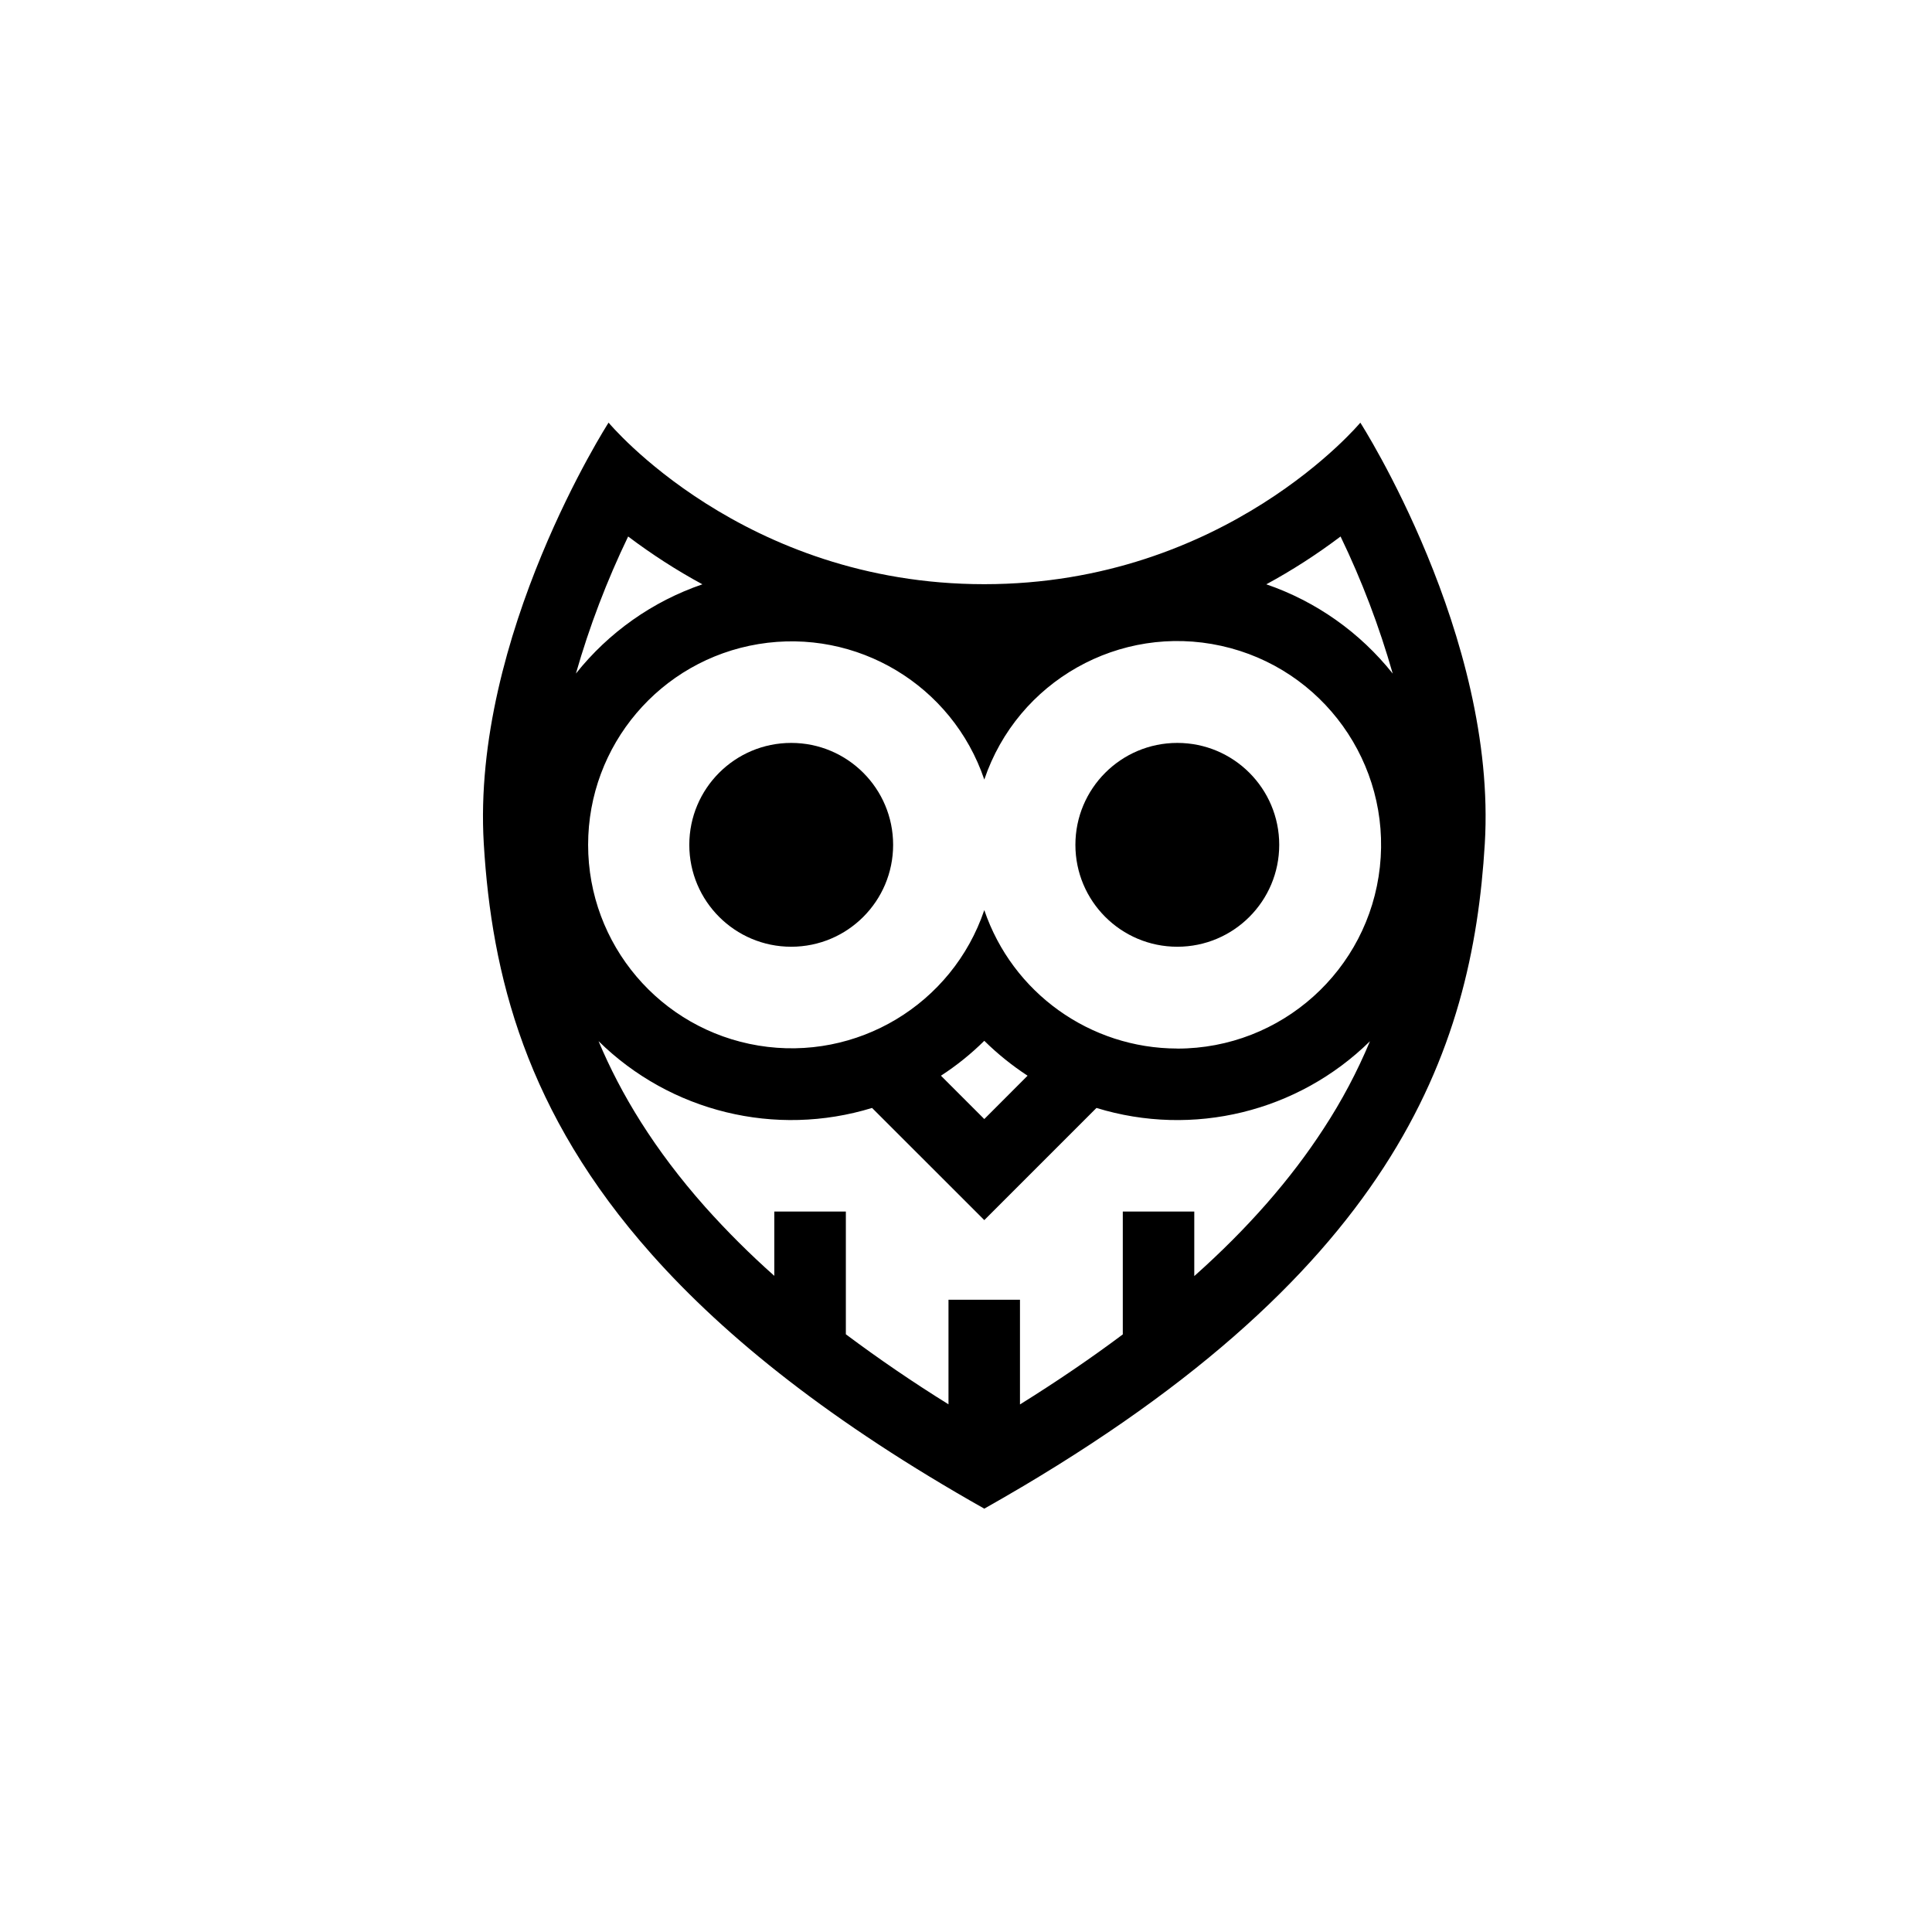
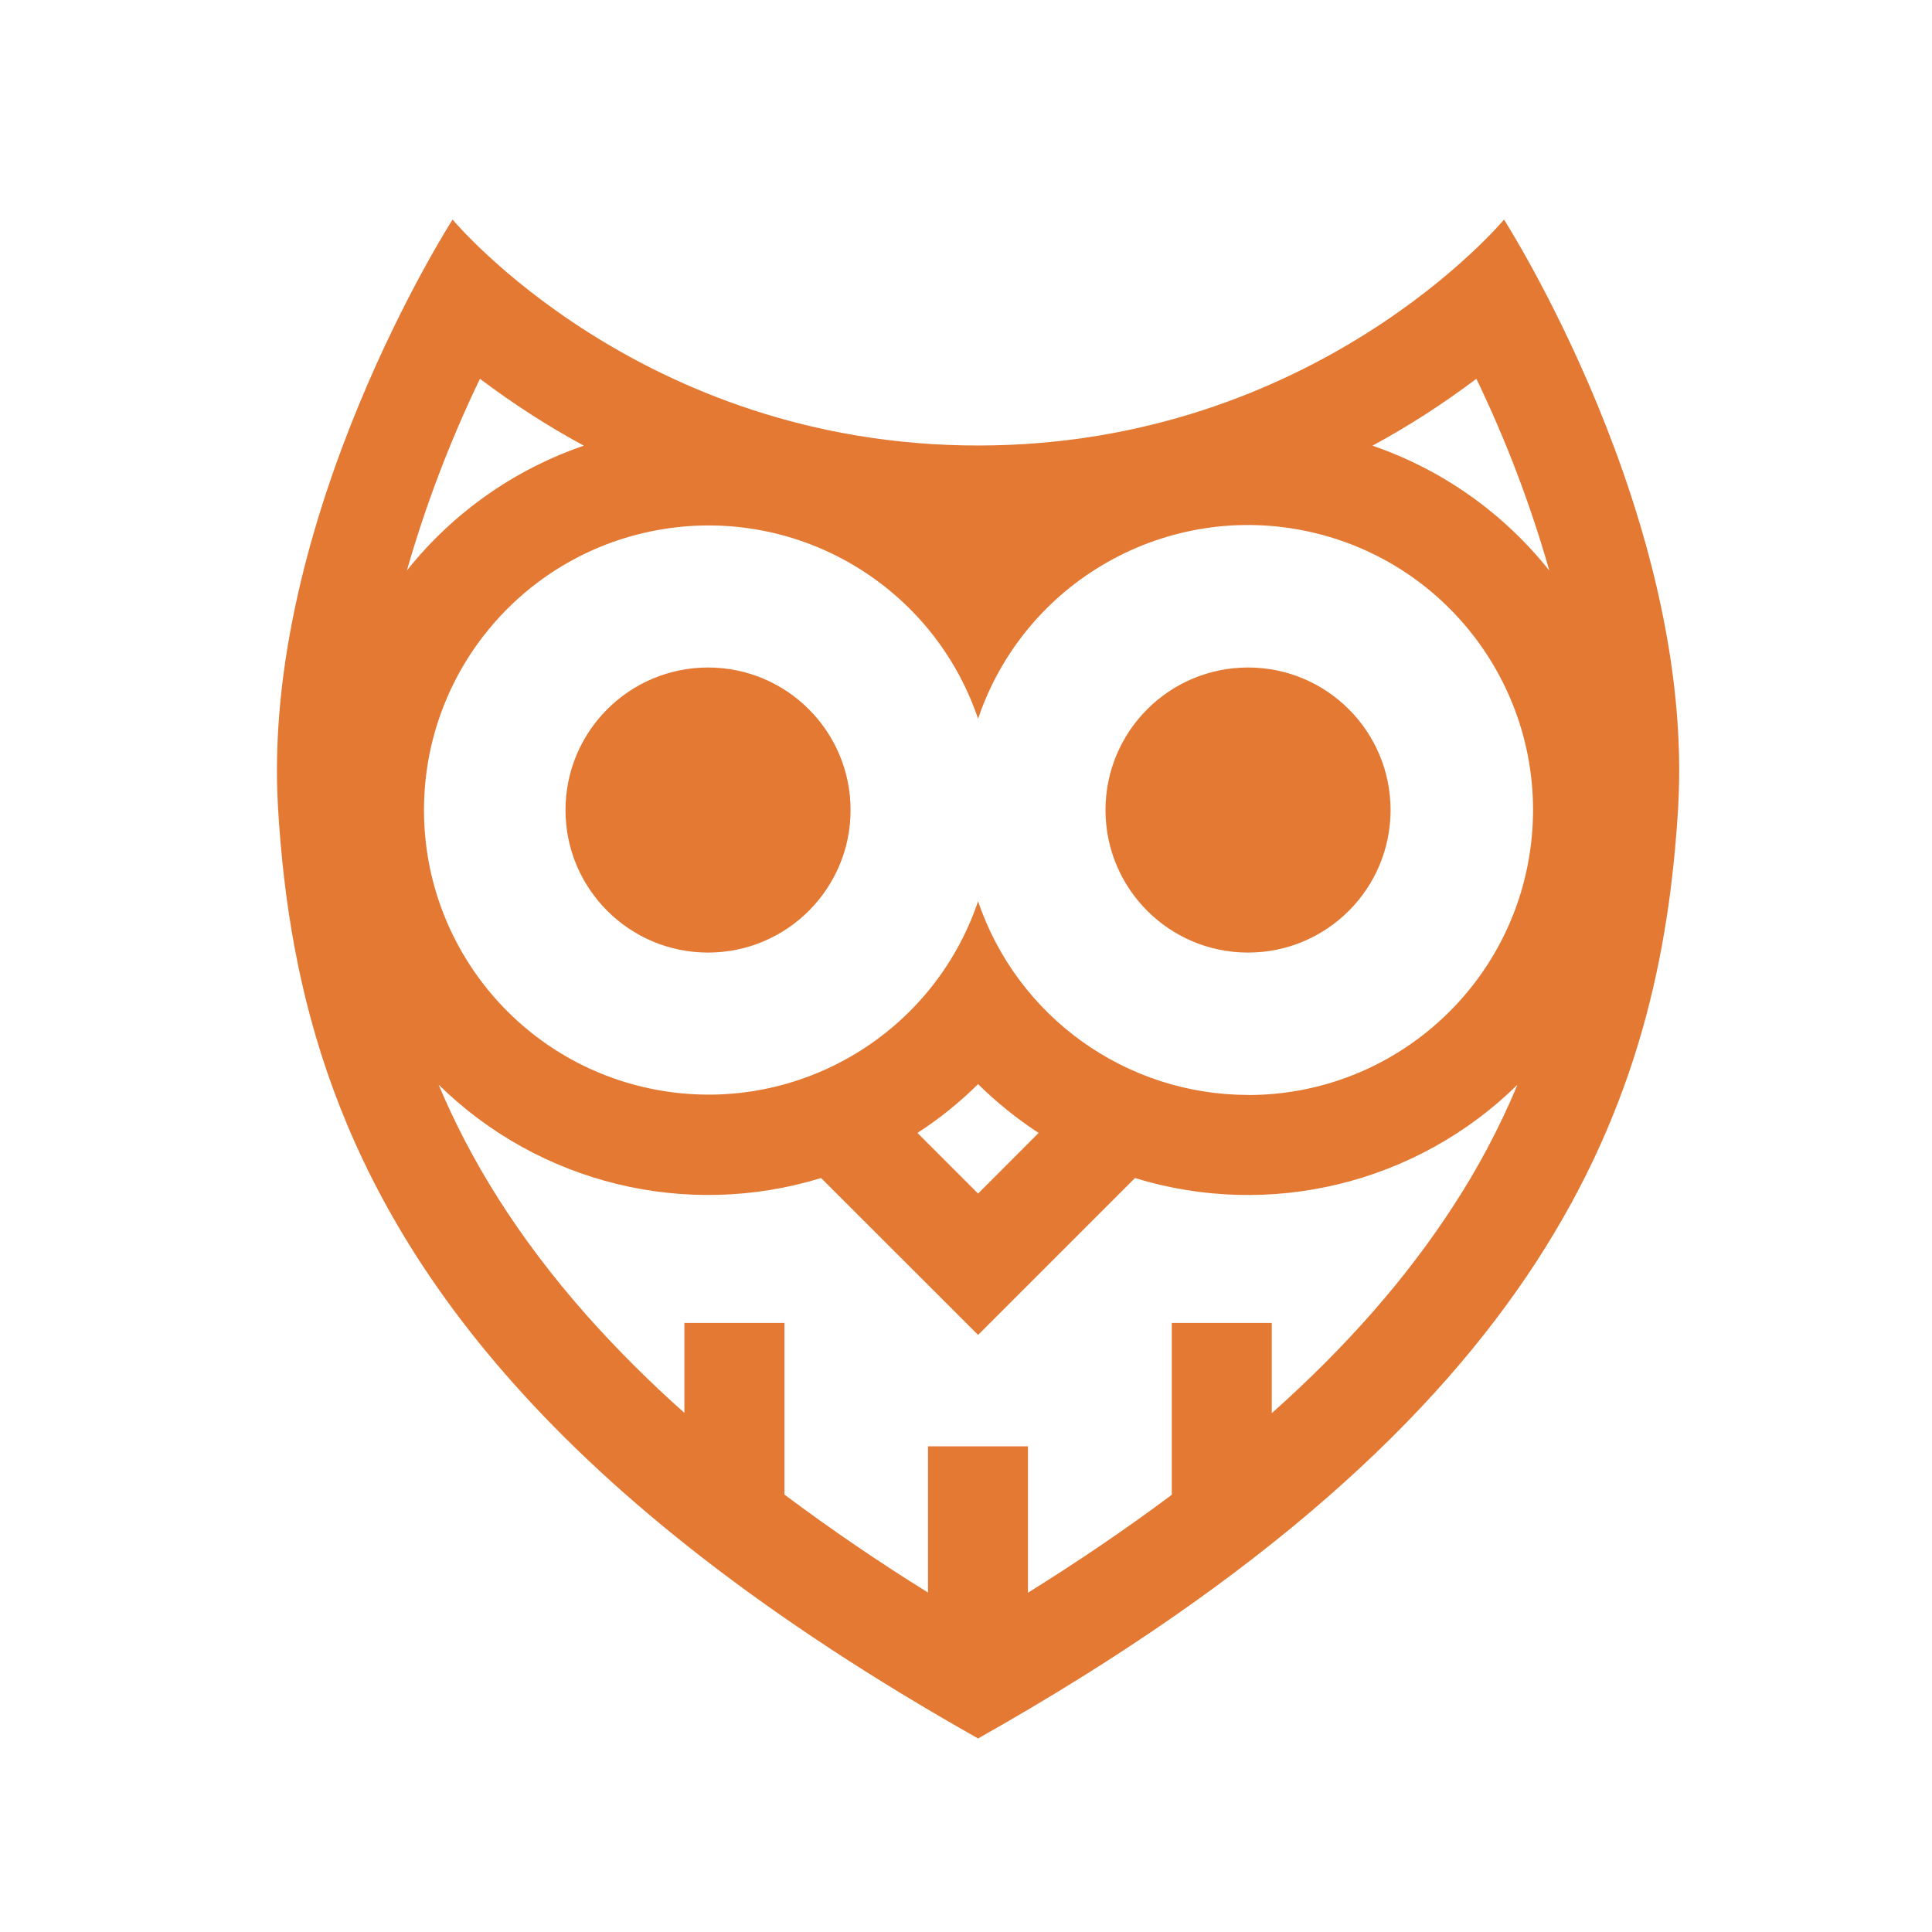
- <svg xmlns="http://www.w3.org/2000/svg" width="32" height="32" viewBox="0 0 32 32">
-   <g transform="translate(8 7)">
-     <path d="M14.532 0s-2.227 2.676-6.23 2.676C4.3 2.676 2.08 0 2.08 0S-.194 3.535.013 6.975c.13 2.167.693 4.453 2.783 6.803 1.232 1.386 2.99 2.79 5.507 4.21 6.797-3.83 8.082-7.573 8.29-11.013C16.8 3.535 14.531 0 14.531 0zM2.404 1.886c.39.294.8.559 1.23.792a4.57 4.57 0 0 0-2.095 1.478c.223-.78.513-1.539.865-2.27zm11.521 9.805c-.547.843-1.258 1.656-2.144 2.445v-1.069h-1.184v2.035c-.522.391-1.09.778-1.703 1.16v-1.734H7.71v1.732a23.887 23.887 0 0 1-1.7-1.16v-2.033H4.825v1.065a13.957 13.957 0 0 1-1.144-1.14c-.843-.95-1.399-1.87-1.767-2.747a4.555 4.555 0 0 0 4.53 1.106l1.859 1.858 1.858-1.858a4.554 4.554 0 0 0 4.53-1.105 8.91 8.91 0 0 1-.766 1.445zm-6.34-.874a4.5 4.5 0 0 0 .718-.578c.219.216.46.41.717.578l-.717.718-.718-.718zm3.915-.45a3.381 3.381 0 0 1-3.197-2.293 3.37 3.37 0 1 1 0-2.162 3.375 3.375 0 1 1 3.197 4.456zm1.474-7.689c.43-.233.84-.498 1.23-.792.353.731.641 1.491.864 2.271a4.576 4.576 0 0 0-2.094-1.479z" />
+ <svg xmlns="http://www.w3.org/2000/svg" viewBox="4.72 4.4 22.88 22.88">
+   <g transform="translate(8 7)" fill="#E37933" fill-rule="nonzero">
+     <path d="M14.532 0s-2.227 2.676-6.23 2.676C4.3 2.676 2.08 0 2.08 0S-.194 3.535.013 6.975c.13 2.167.693 4.453 2.783 6.803 1.232 1.386 2.99 2.79 5.507 4.21 6.797-3.83 8.082-7.573 8.29-11.013C16.8 3.535 14.531 0 14.531 0zM2.404 1.886c.39.294.8.559 1.23.792a4.57 4.57 0 00-2.095 1.478c.223-.78.513-1.539.865-2.27zm11.521 9.805c-.547.843-1.258 1.656-2.144 2.445v-1.069h-1.184v2.035c-.522.391-1.09.778-1.703 1.16v-1.734H7.71v1.732A23.887 23.887 0 016.01 15.1v-2.033H4.825v1.065a13.957 13.957 0 01-1.144-1.14c-.843-.95-1.399-1.87-1.767-2.747a4.555 4.555 0 004.53 1.106l1.859 1.858 1.858-1.858a4.554 4.554 0 004.53-1.105 8.91 8.91 0 01-.766 1.445zm-6.34-.874a4.5 4.5 0 00.718-.578c.219.216.46.41.717.578l-.717.718-.718-.718zm3.915-.45a3.381 3.381 0 01-3.197-2.293 3.37 3.37 0 110-2.162 3.375 3.375 0 113.197 4.456zm1.474-7.689c.43-.233.84-.498 1.23-.792.353.731.641 1.491.864 2.271a4.576 4.576 0 00-2.094-1.479z" />
    <circle cx="5.105" cy="6.993" r="1.688" />
    <circle cx="11.5" cy="6.993" r="1.688" />
  </g>
</svg>
